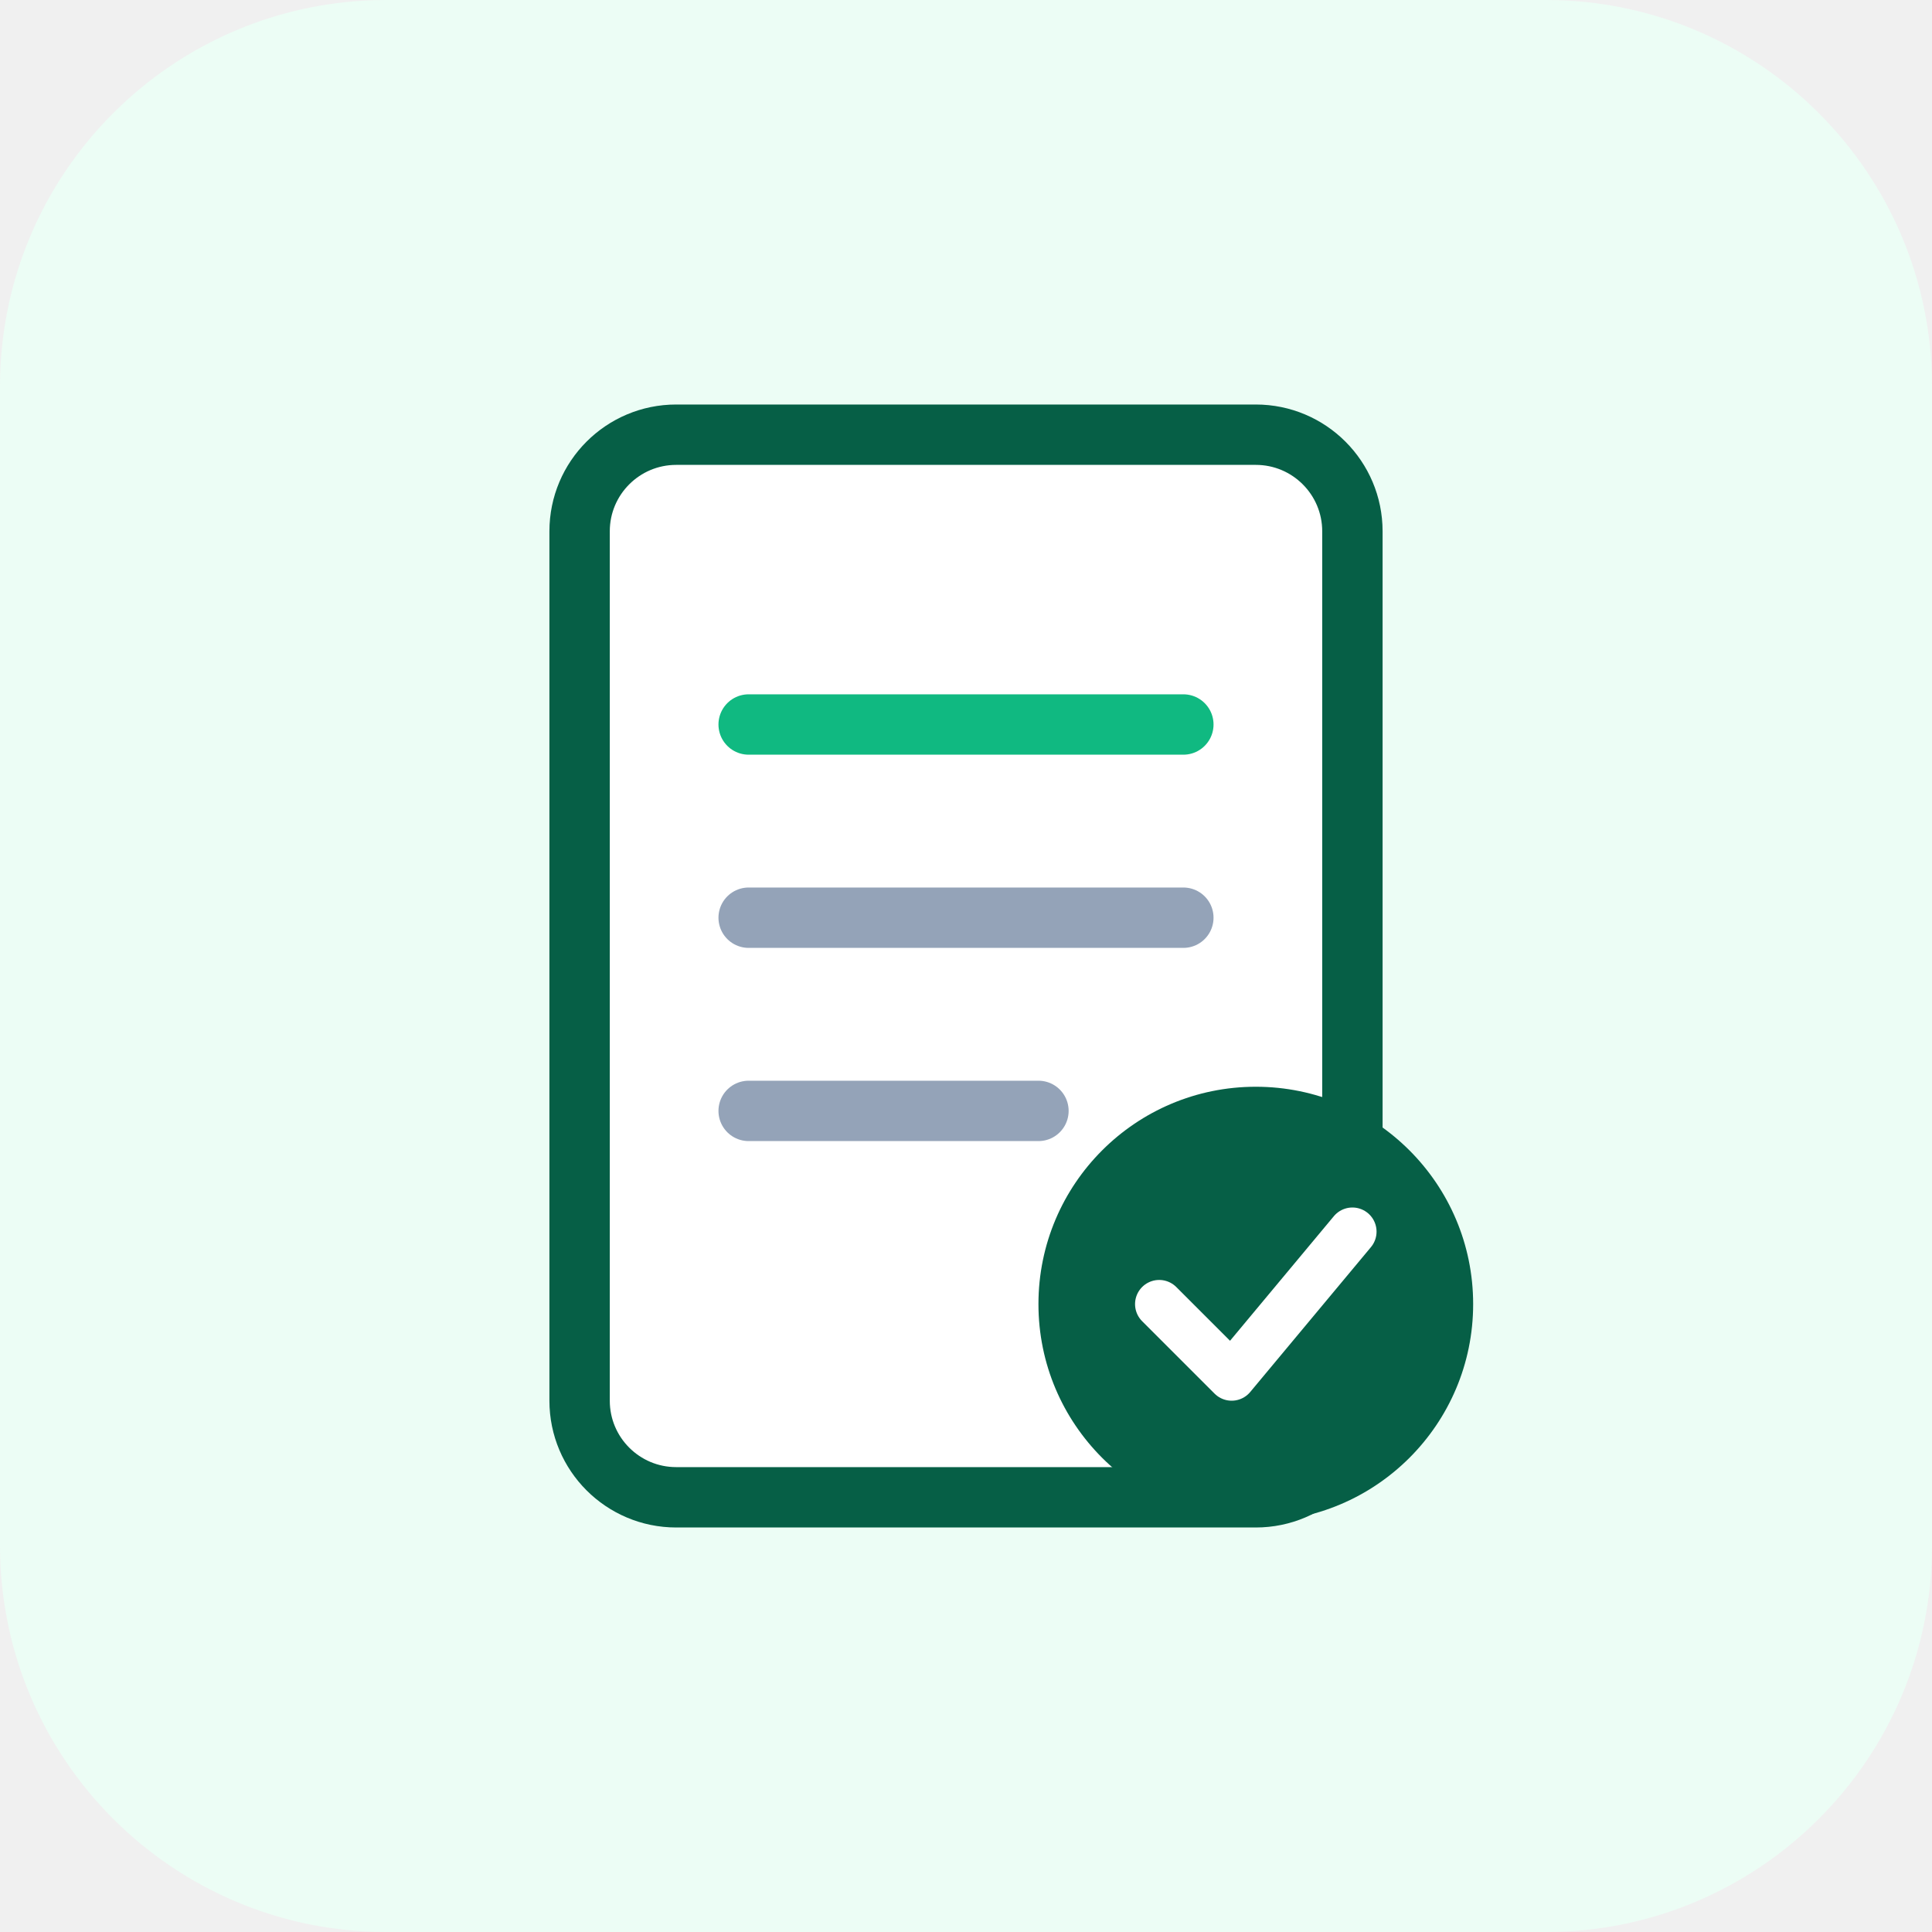
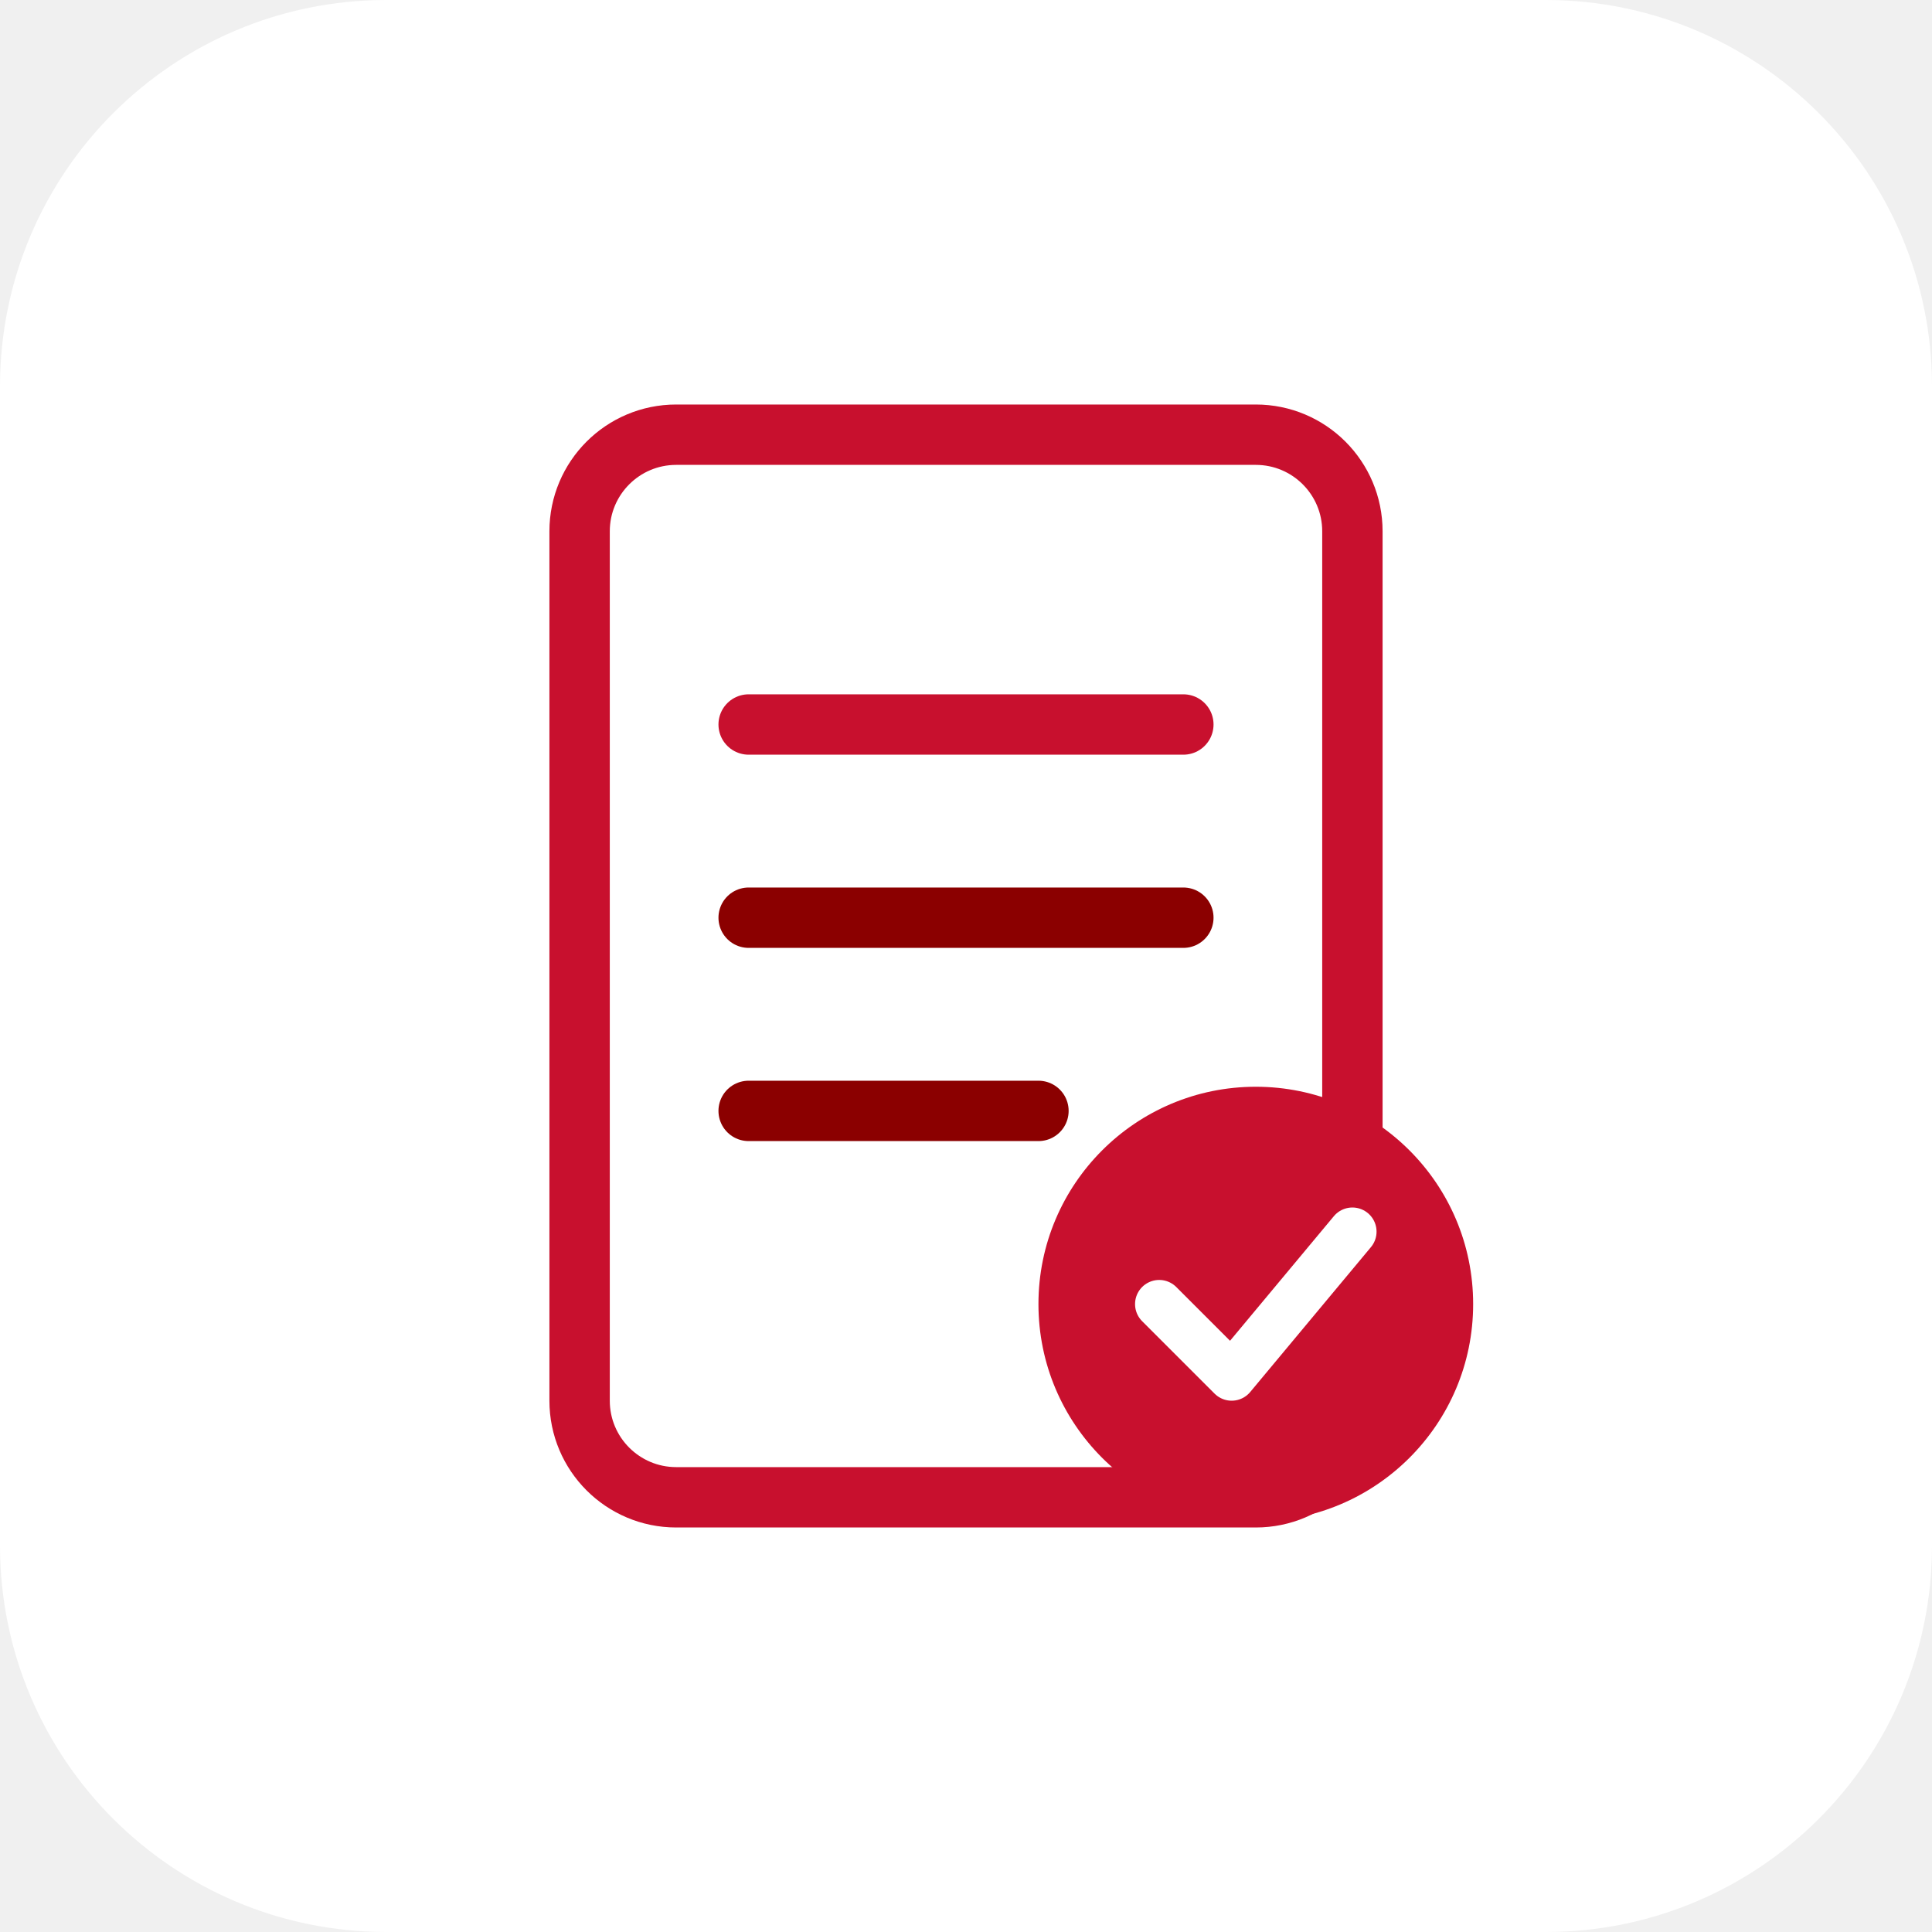
<svg xmlns="http://www.w3.org/2000/svg" viewBox="0 0 80 80" fill="none" role="img" aria-label="OCR Document Verification">
-   <rect width="80" height="80" rx="16" fill="#ECFDF5" />
-   <rect x="24" y="18" width="32" height="44" rx="4" fill="#FFFFFF" stroke="#065F46" stroke-width="2.5" />
-   <line x1="31" y1="30" x2="49" y2="30" stroke="#10B981" stroke-width="2.5" stroke-linecap="round" />
-   <line x1="31" y1="38" x2="49" y2="38" stroke="#94A3B8" stroke-width="2.5" stroke-linecap="round" />
-   <line x1="31" y1="46" x2="43" y2="46" stroke="#94A3B8" stroke-width="2.5" stroke-linecap="round" />
-   <circle cx="52" cy="54" r="9" fill="#065F46" />
+   <rect width="80" height="80" rx="16" fill="#FFFFFF" />
+   <rect x="24" y="18" width="32" height="44" rx="4" fill="#FFFFFF" stroke="#C8102E" stroke-width="2.5" />
+   <line x1="31" y1="30" x2="49" y2="30" stroke="#C8102E" stroke-width="2.5" stroke-linecap="round" />
+   <line x1="31" y1="38" x2="49" y2="38" stroke="#8B0000" stroke-width="2.5" stroke-linecap="round" />
+   <line x1="31" y1="46" x2="43" y2="46" stroke="#8B0000" stroke-width="2.5" stroke-linecap="round" />
+   <circle cx="52" cy="54" r="9" fill="#C8102E" />
  <path d="M48 54L51 57L56 51" stroke="#FFFFFF" stroke-width="2" stroke-linecap="round" stroke-linejoin="round" />
</svg>
